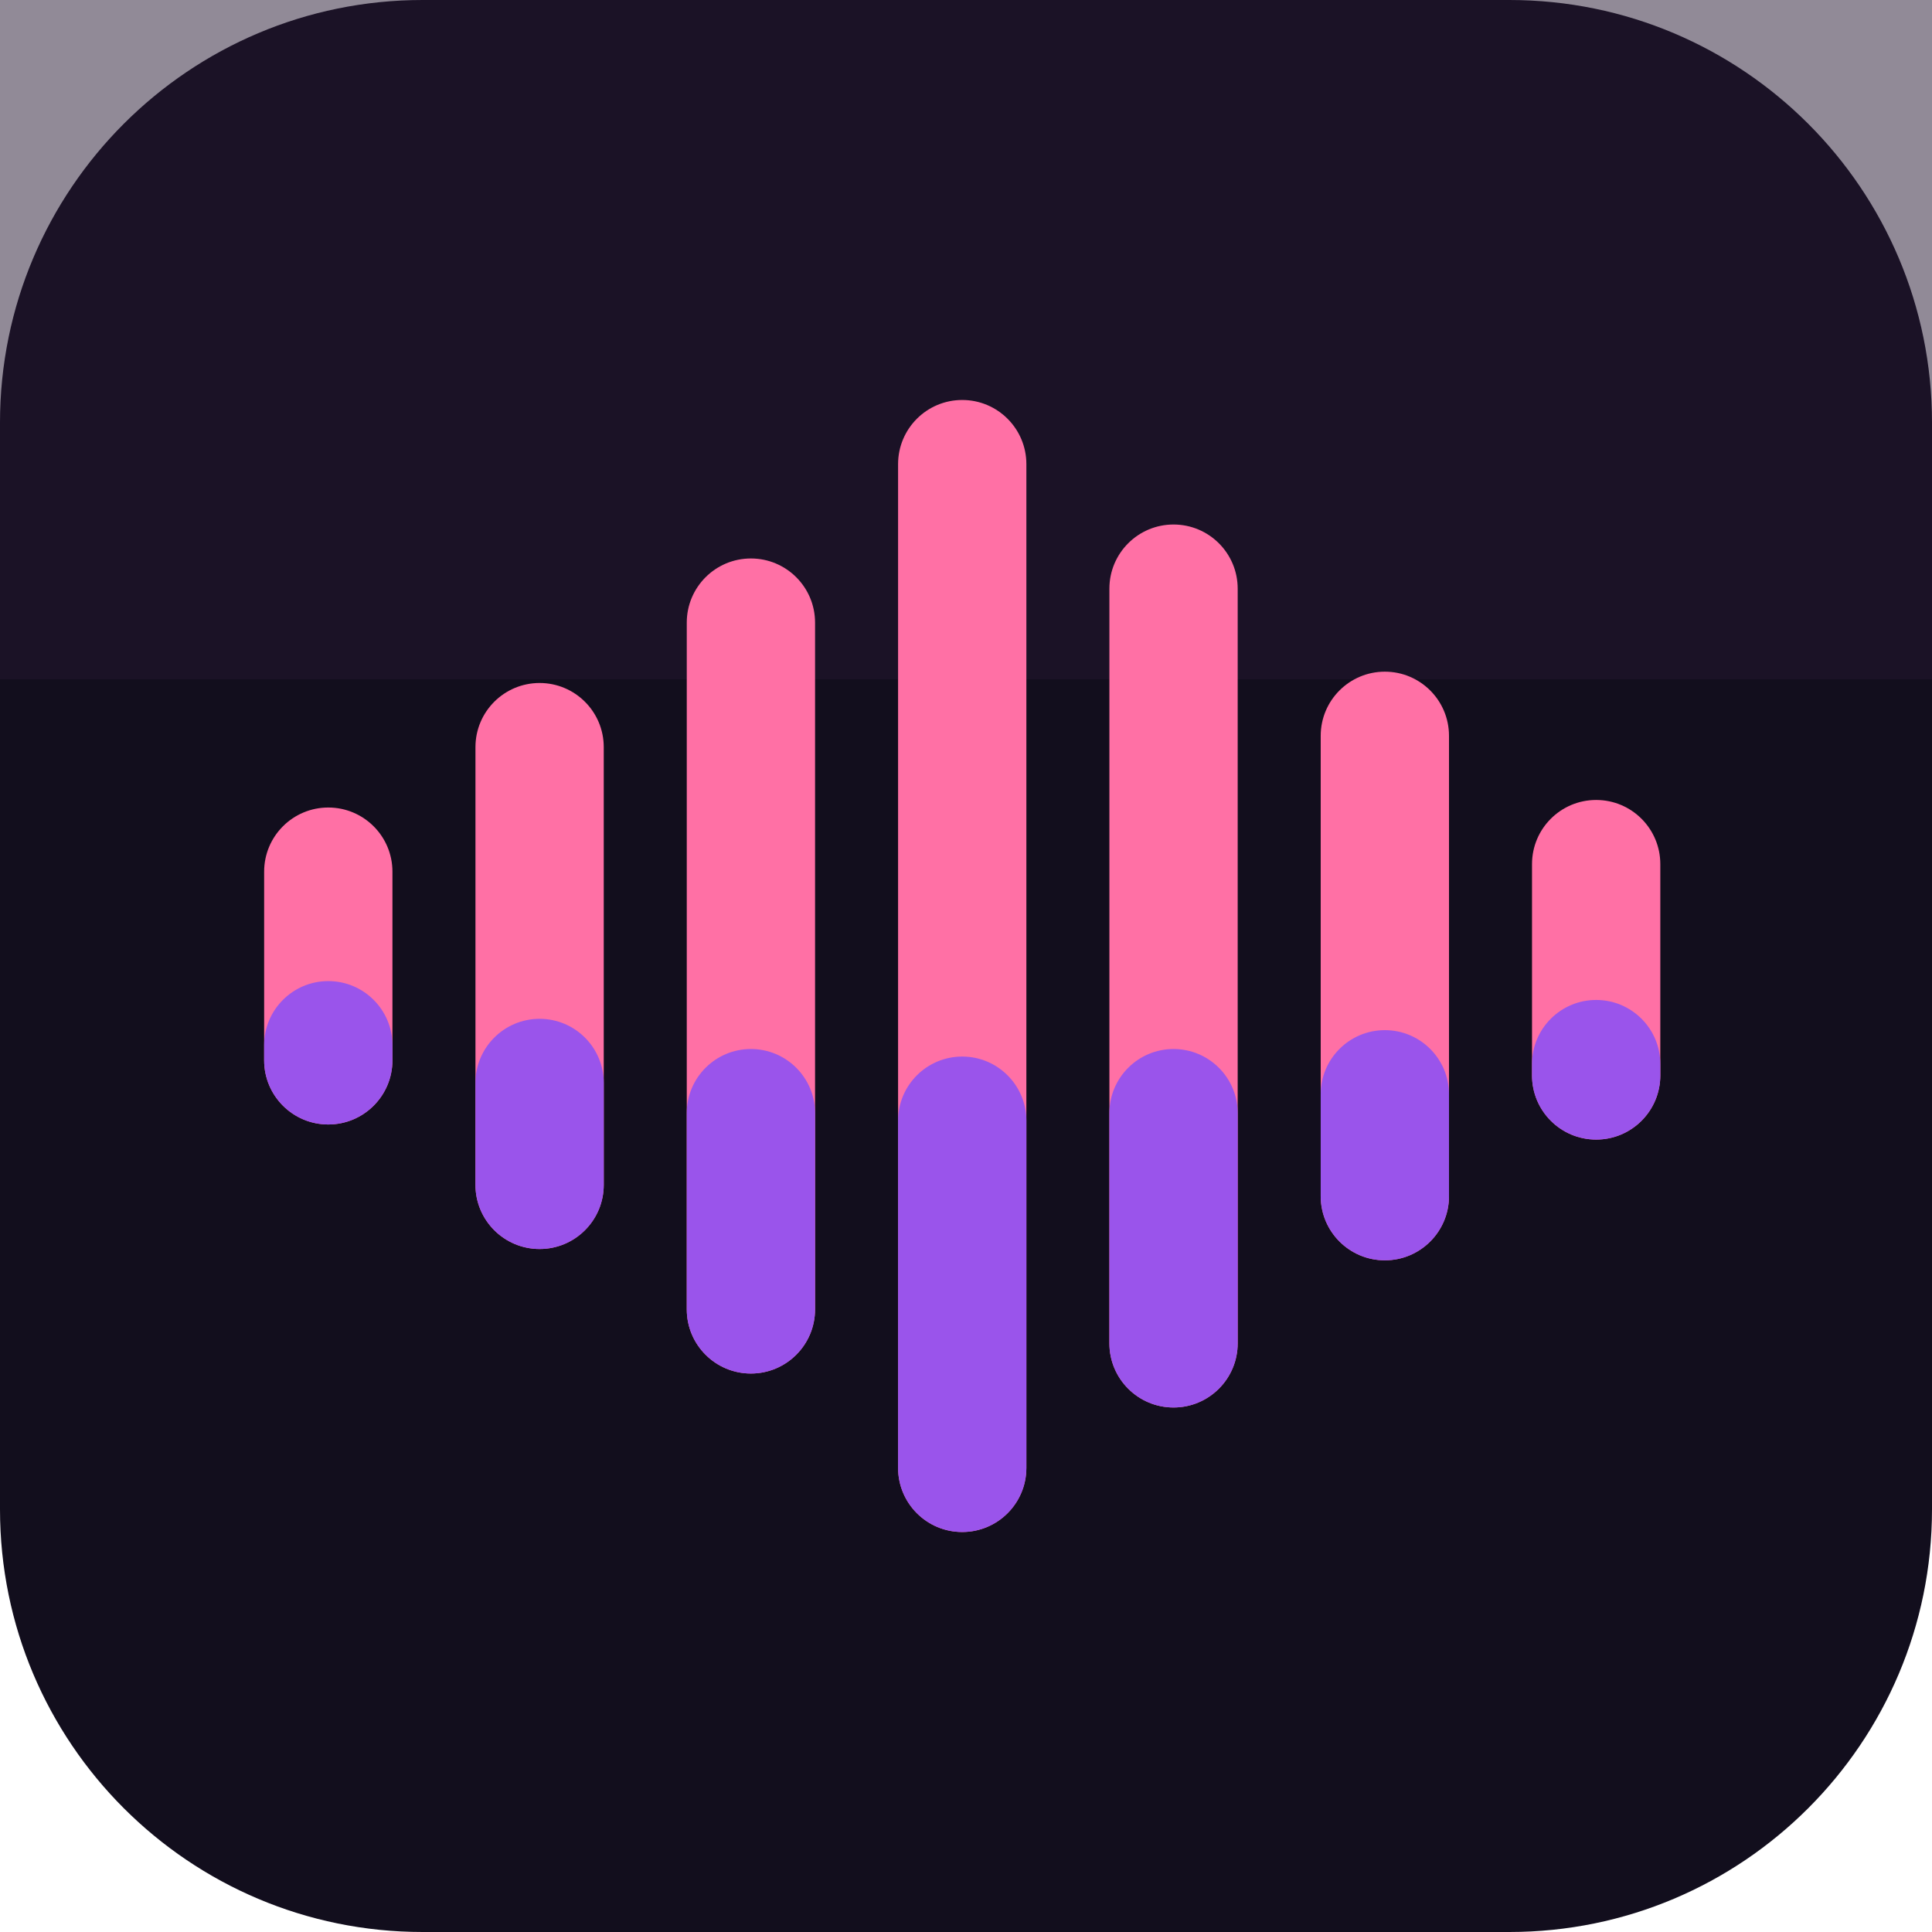
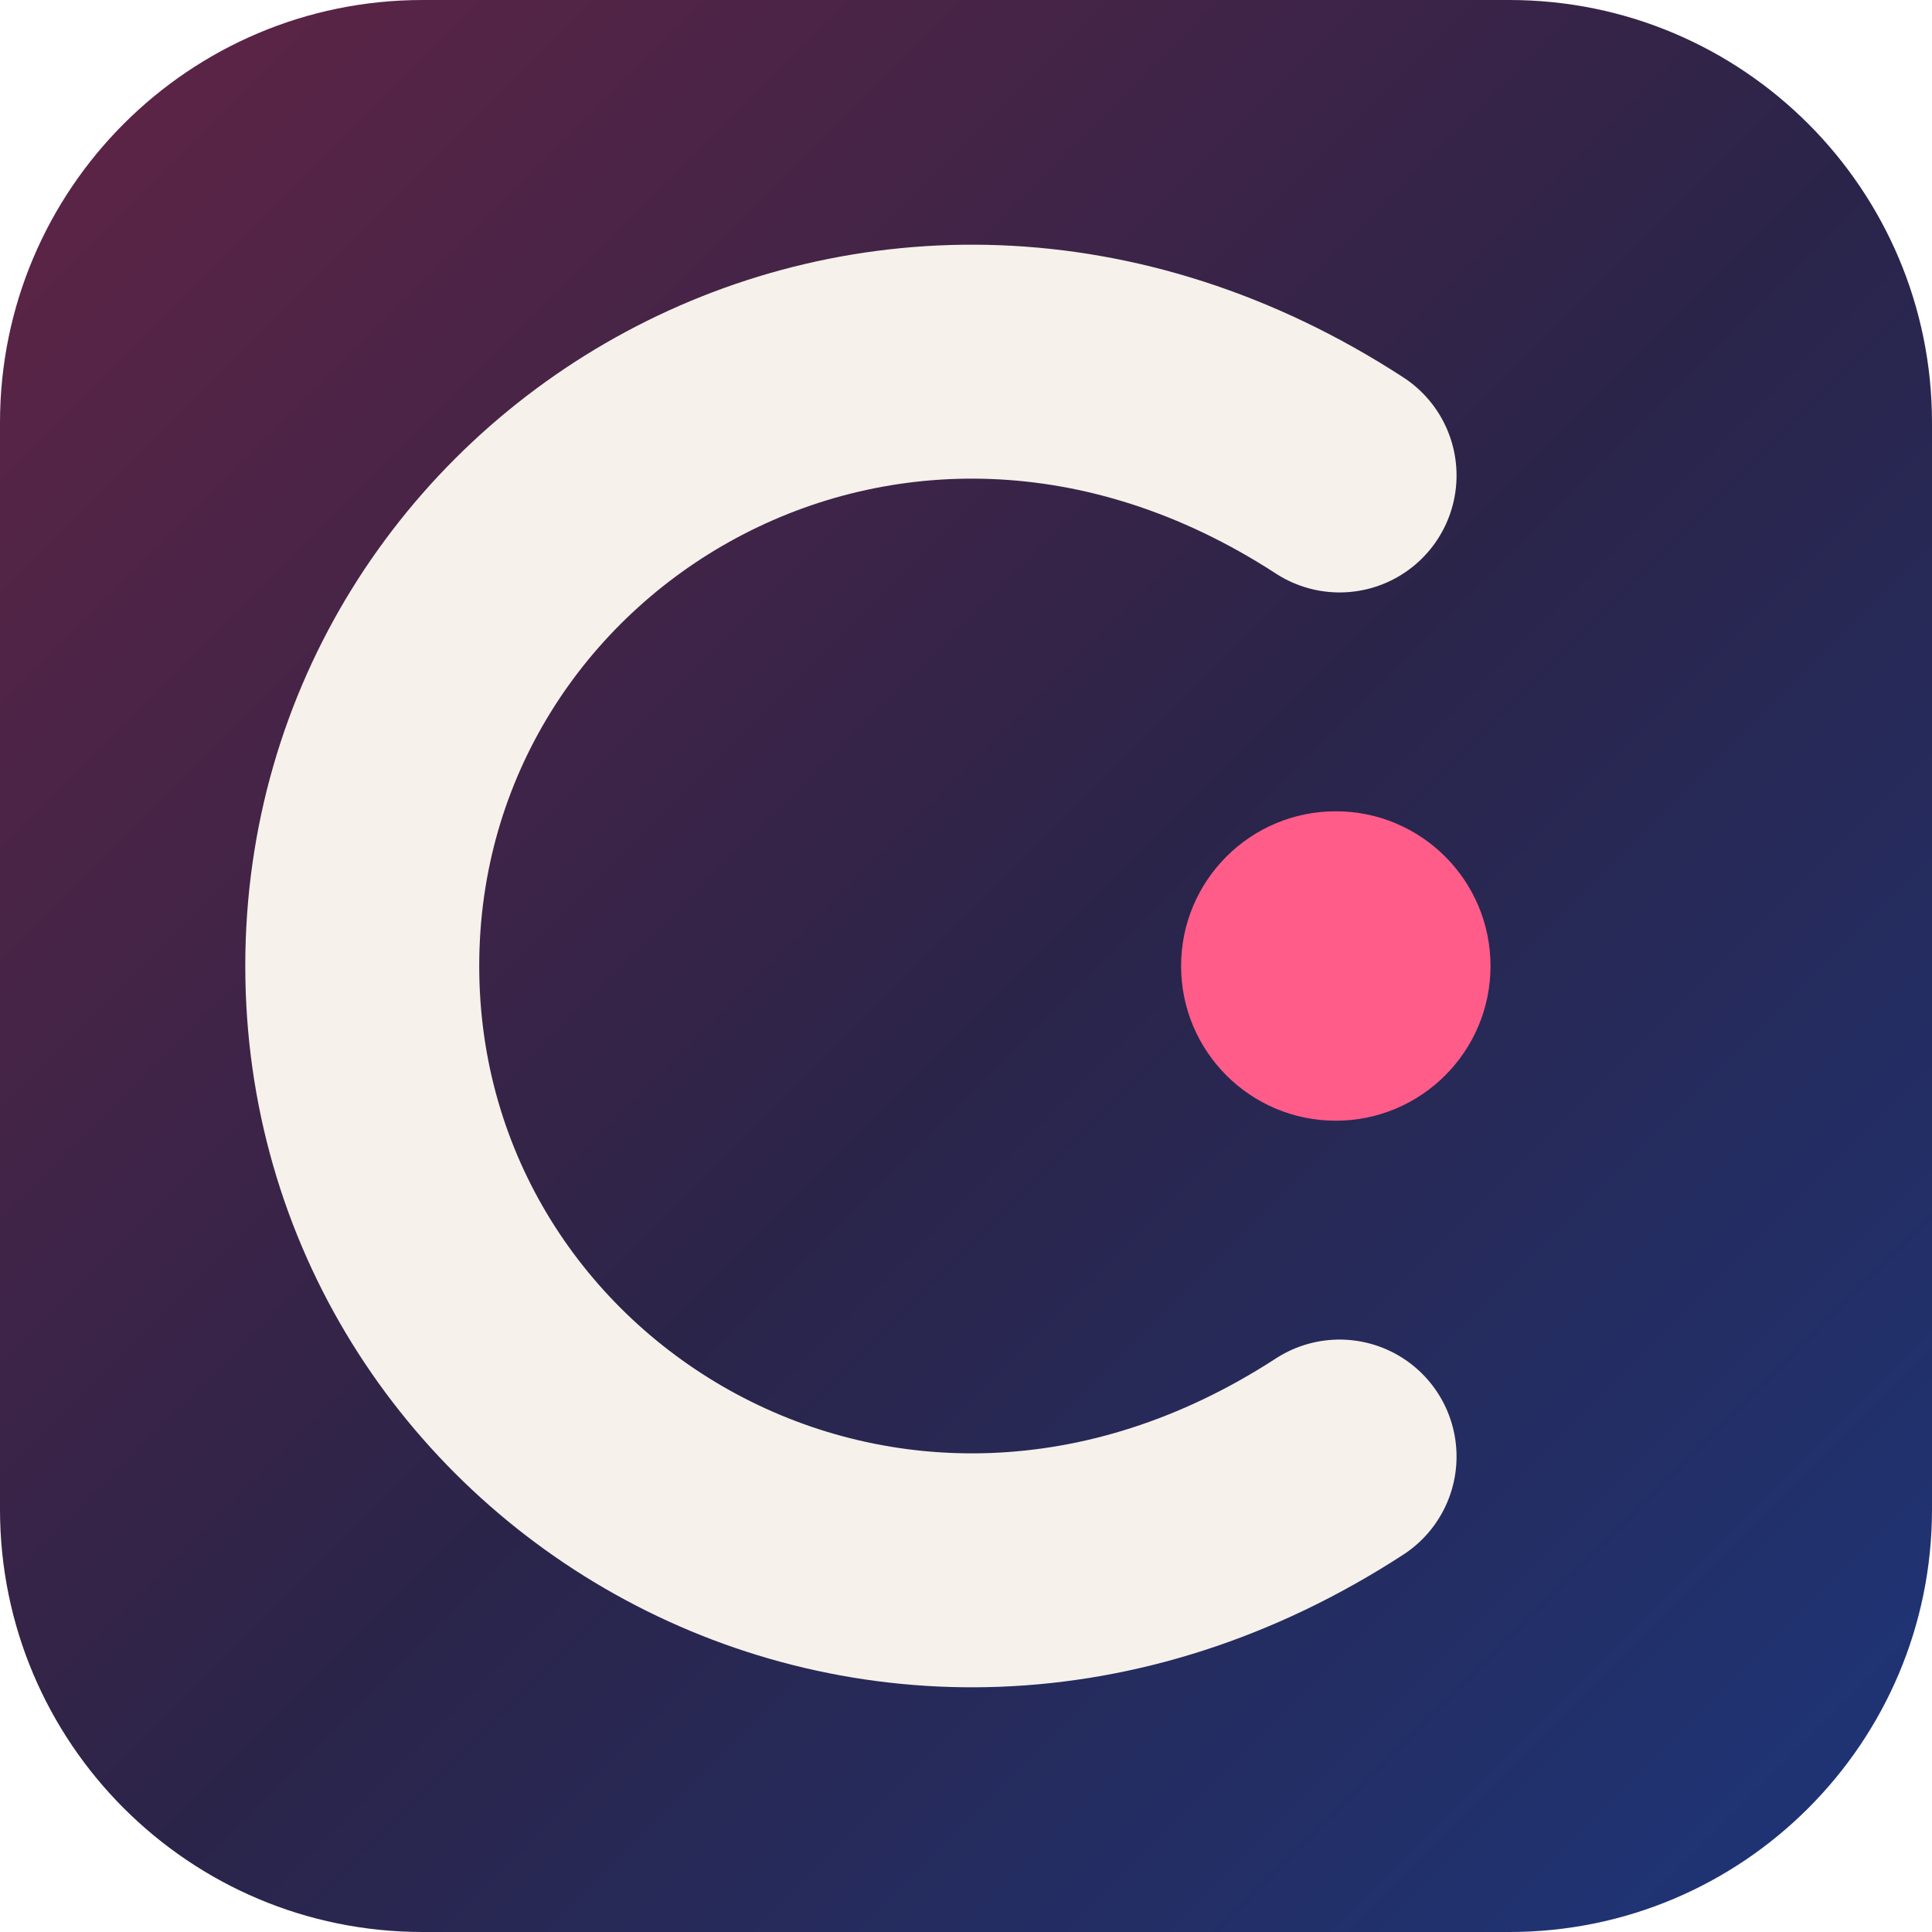
- <svg xmlns="http://www.w3.org/2000/svg" width="512" height="512" viewBox="0 0 512 512">
-   <rect width="512" height="512" rx="112" fill="#120e1d" />
-   <rect width="512" height="180" fill="#24152f" opacity=".5" />
-   <g>
-     <rect x="70" y="214" width="34" height="84" rx="17" fill="#ff70a5" />
-     <rect x="70" y="260" width="34" height="38" rx="17" fill="#9a54eb" />
-     <rect x="126" y="181" width="34" height="150" rx="17" fill="#ff70a5" />
-     <rect x="126" y="270" width="34" height="61" rx="17" fill="#9a54eb" />
-     <rect x="182" y="148" width="34" height="216" rx="17" fill="#ff70a5" />
-     <rect x="182" y="278" width="34" height="86" rx="17" fill="#9a54eb" />
-     <rect x="238" y="106" width="34" height="300" rx="17" fill="#ff70a5" />
-     <rect x="238" y="280" width="34" height="126" rx="17" fill="#9a54eb" />
-     <rect x="294" y="139" width="34" height="234" rx="17" fill="#ff70a5" />
-     <rect x="294" y="278" width="34" height="95" rx="17" fill="#9a54eb" />
-     <rect x="350" y="178" width="34" height="156" rx="17" fill="#ff70a5" />
-     <rect x="350" y="273" width="34" height="61" rx="17" fill="#9a54eb" />
-     <rect x="406" y="212" width="34" height="90" rx="17" fill="#ff70a5" />
-     <rect x="406" y="265" width="34" height="37" rx="17" fill="#9a54eb" />
-   </g>
+ <svg xmlns="http://www.w3.org/2000/svg" viewBox="0 0 512 512">
+   <defs>
+     <linearGradient id="bg" x1="0" y1="0" x2="1" y2="1">
+       <stop offset="0" stop-color="#622445" />
+       <stop offset=".52" stop-color="#2b2449" />
+       <stop offset="1" stop-color="#1d367b" />
+     </linearGradient>
+   </defs>
+   <rect width="512" height="512" rx="112" fill="url(#bg)" />
+   <path d="M355 126 C235 48 96 132 96 256 C96 380 235 464 355 386" fill="none" stroke="#F6F1EA" stroke-width="62" stroke-linecap="round" />
+   <circle cx="354" cy="256" r="41" fill="#FF5C8A" />
</svg>
